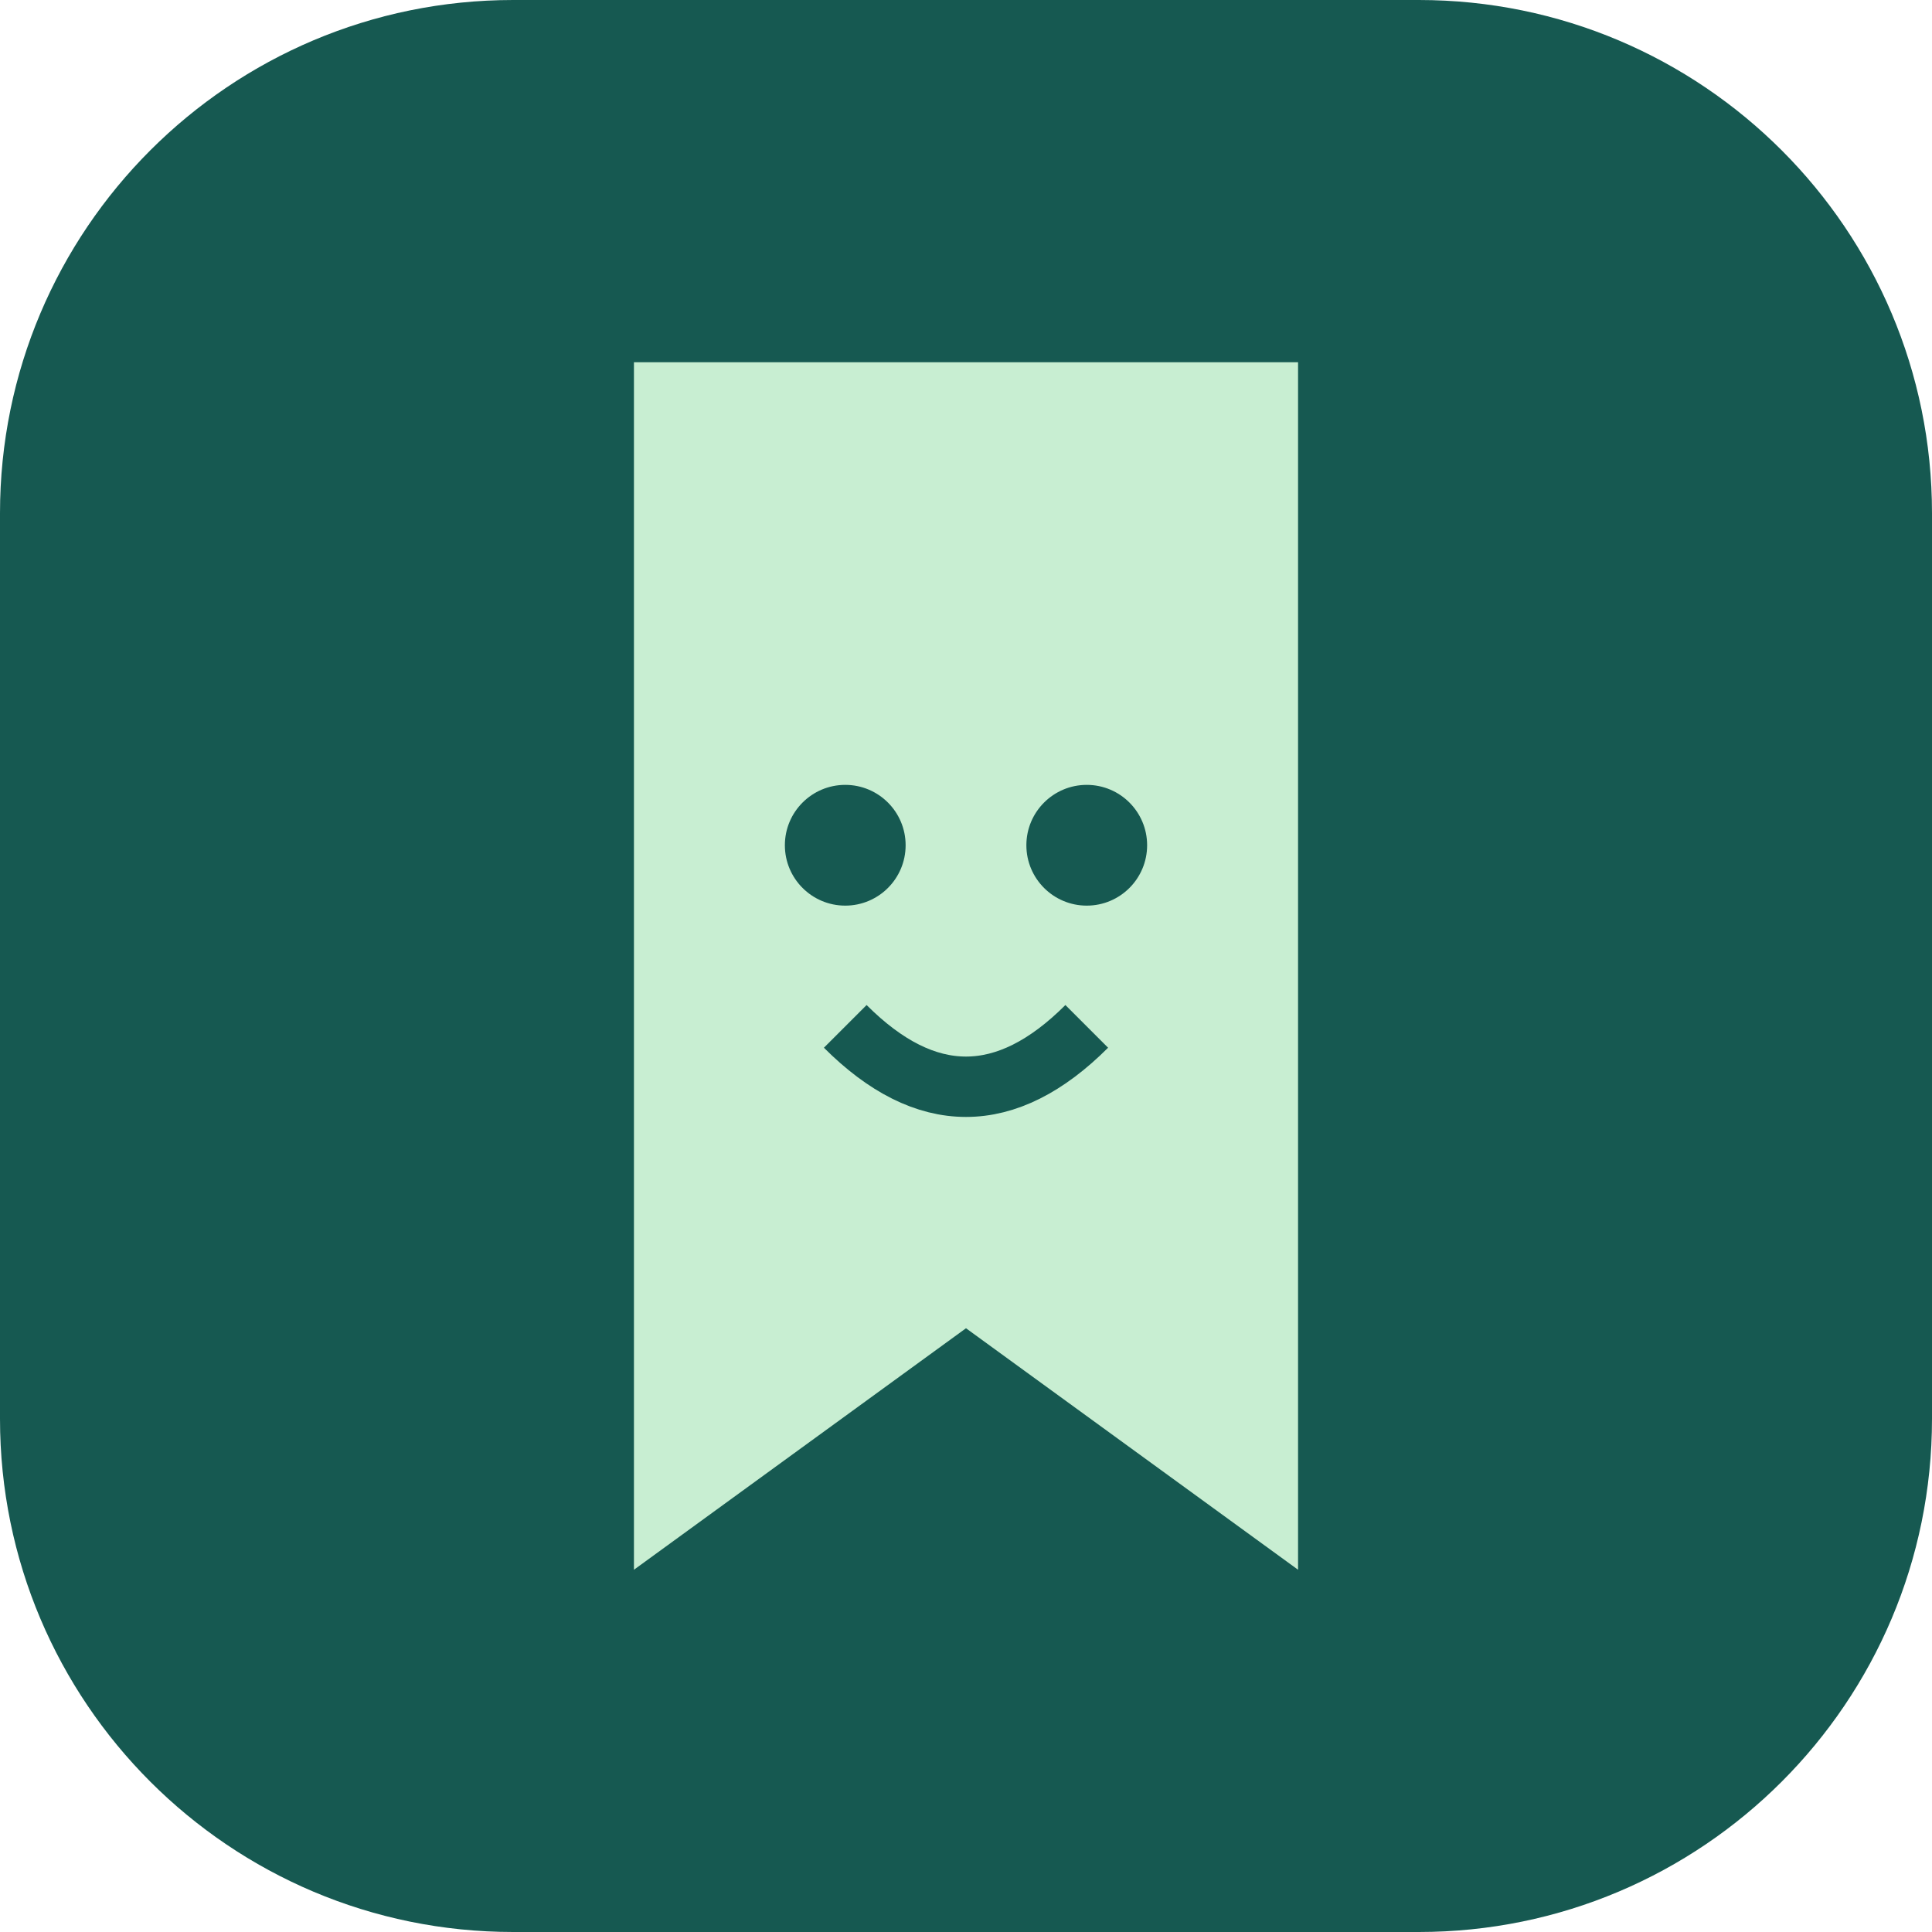
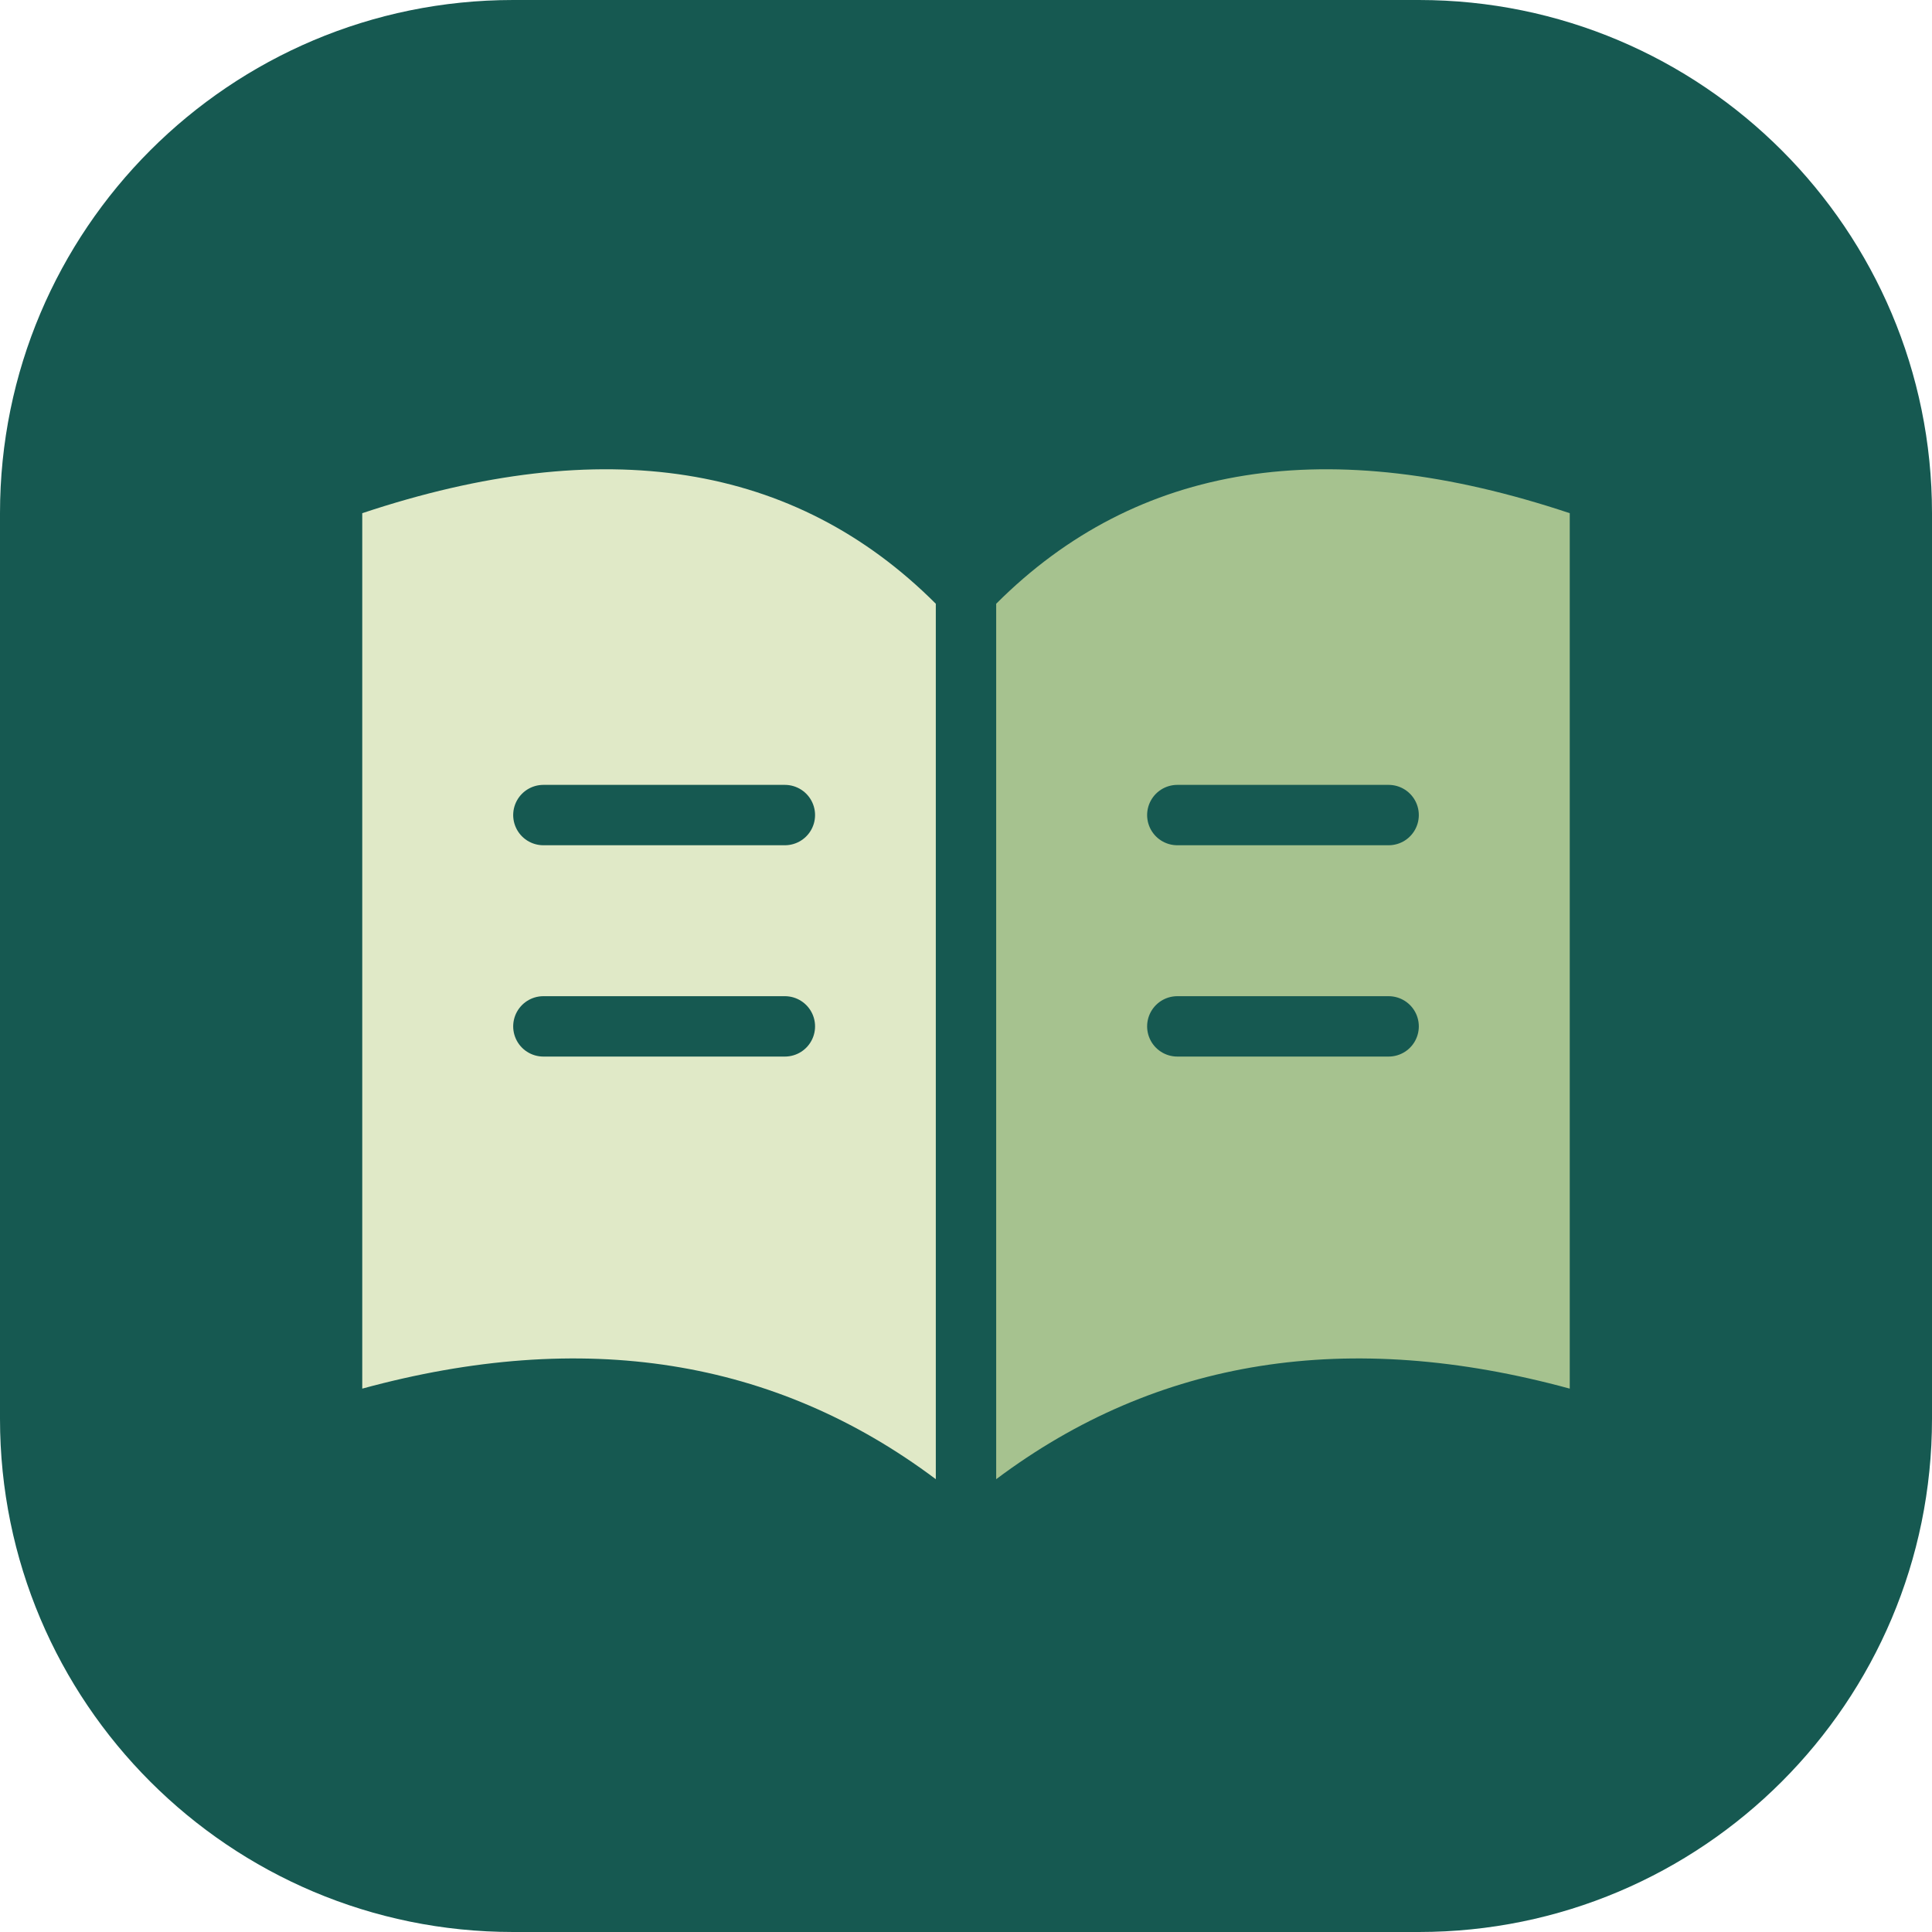
<svg xmlns="http://www.w3.org/2000/svg" viewBox="0 0 64 64">
  <rect width="64" height="64" rx="17" fill="#165951" />
-   <path d="M21 12h22v40L32 44 21 52Z" fill="#c8eed2" />
-   <circle cx="28" cy="28" r="2" fill="#165951" />
-   <circle cx="36" cy="28" r="2" fill="#165951" />
-   <path d="M28 34q4 4 8 0" fill="none" stroke="#165951" stroke-width="2" />
+   <path d="M12 17q12-4 19 3v29q-8-6-19-3Z" fill="#e0e9c7" />
+   <path d="M33 20q7-7 19-3v29q-11-3-19 3Z" fill="#a6c28f" />
+   <path d="M18 27h8m-8 7h8m13-7h7m-7 7h7" stroke="#165951" stroke-width="2" stroke-linecap="round" />
</svg>
